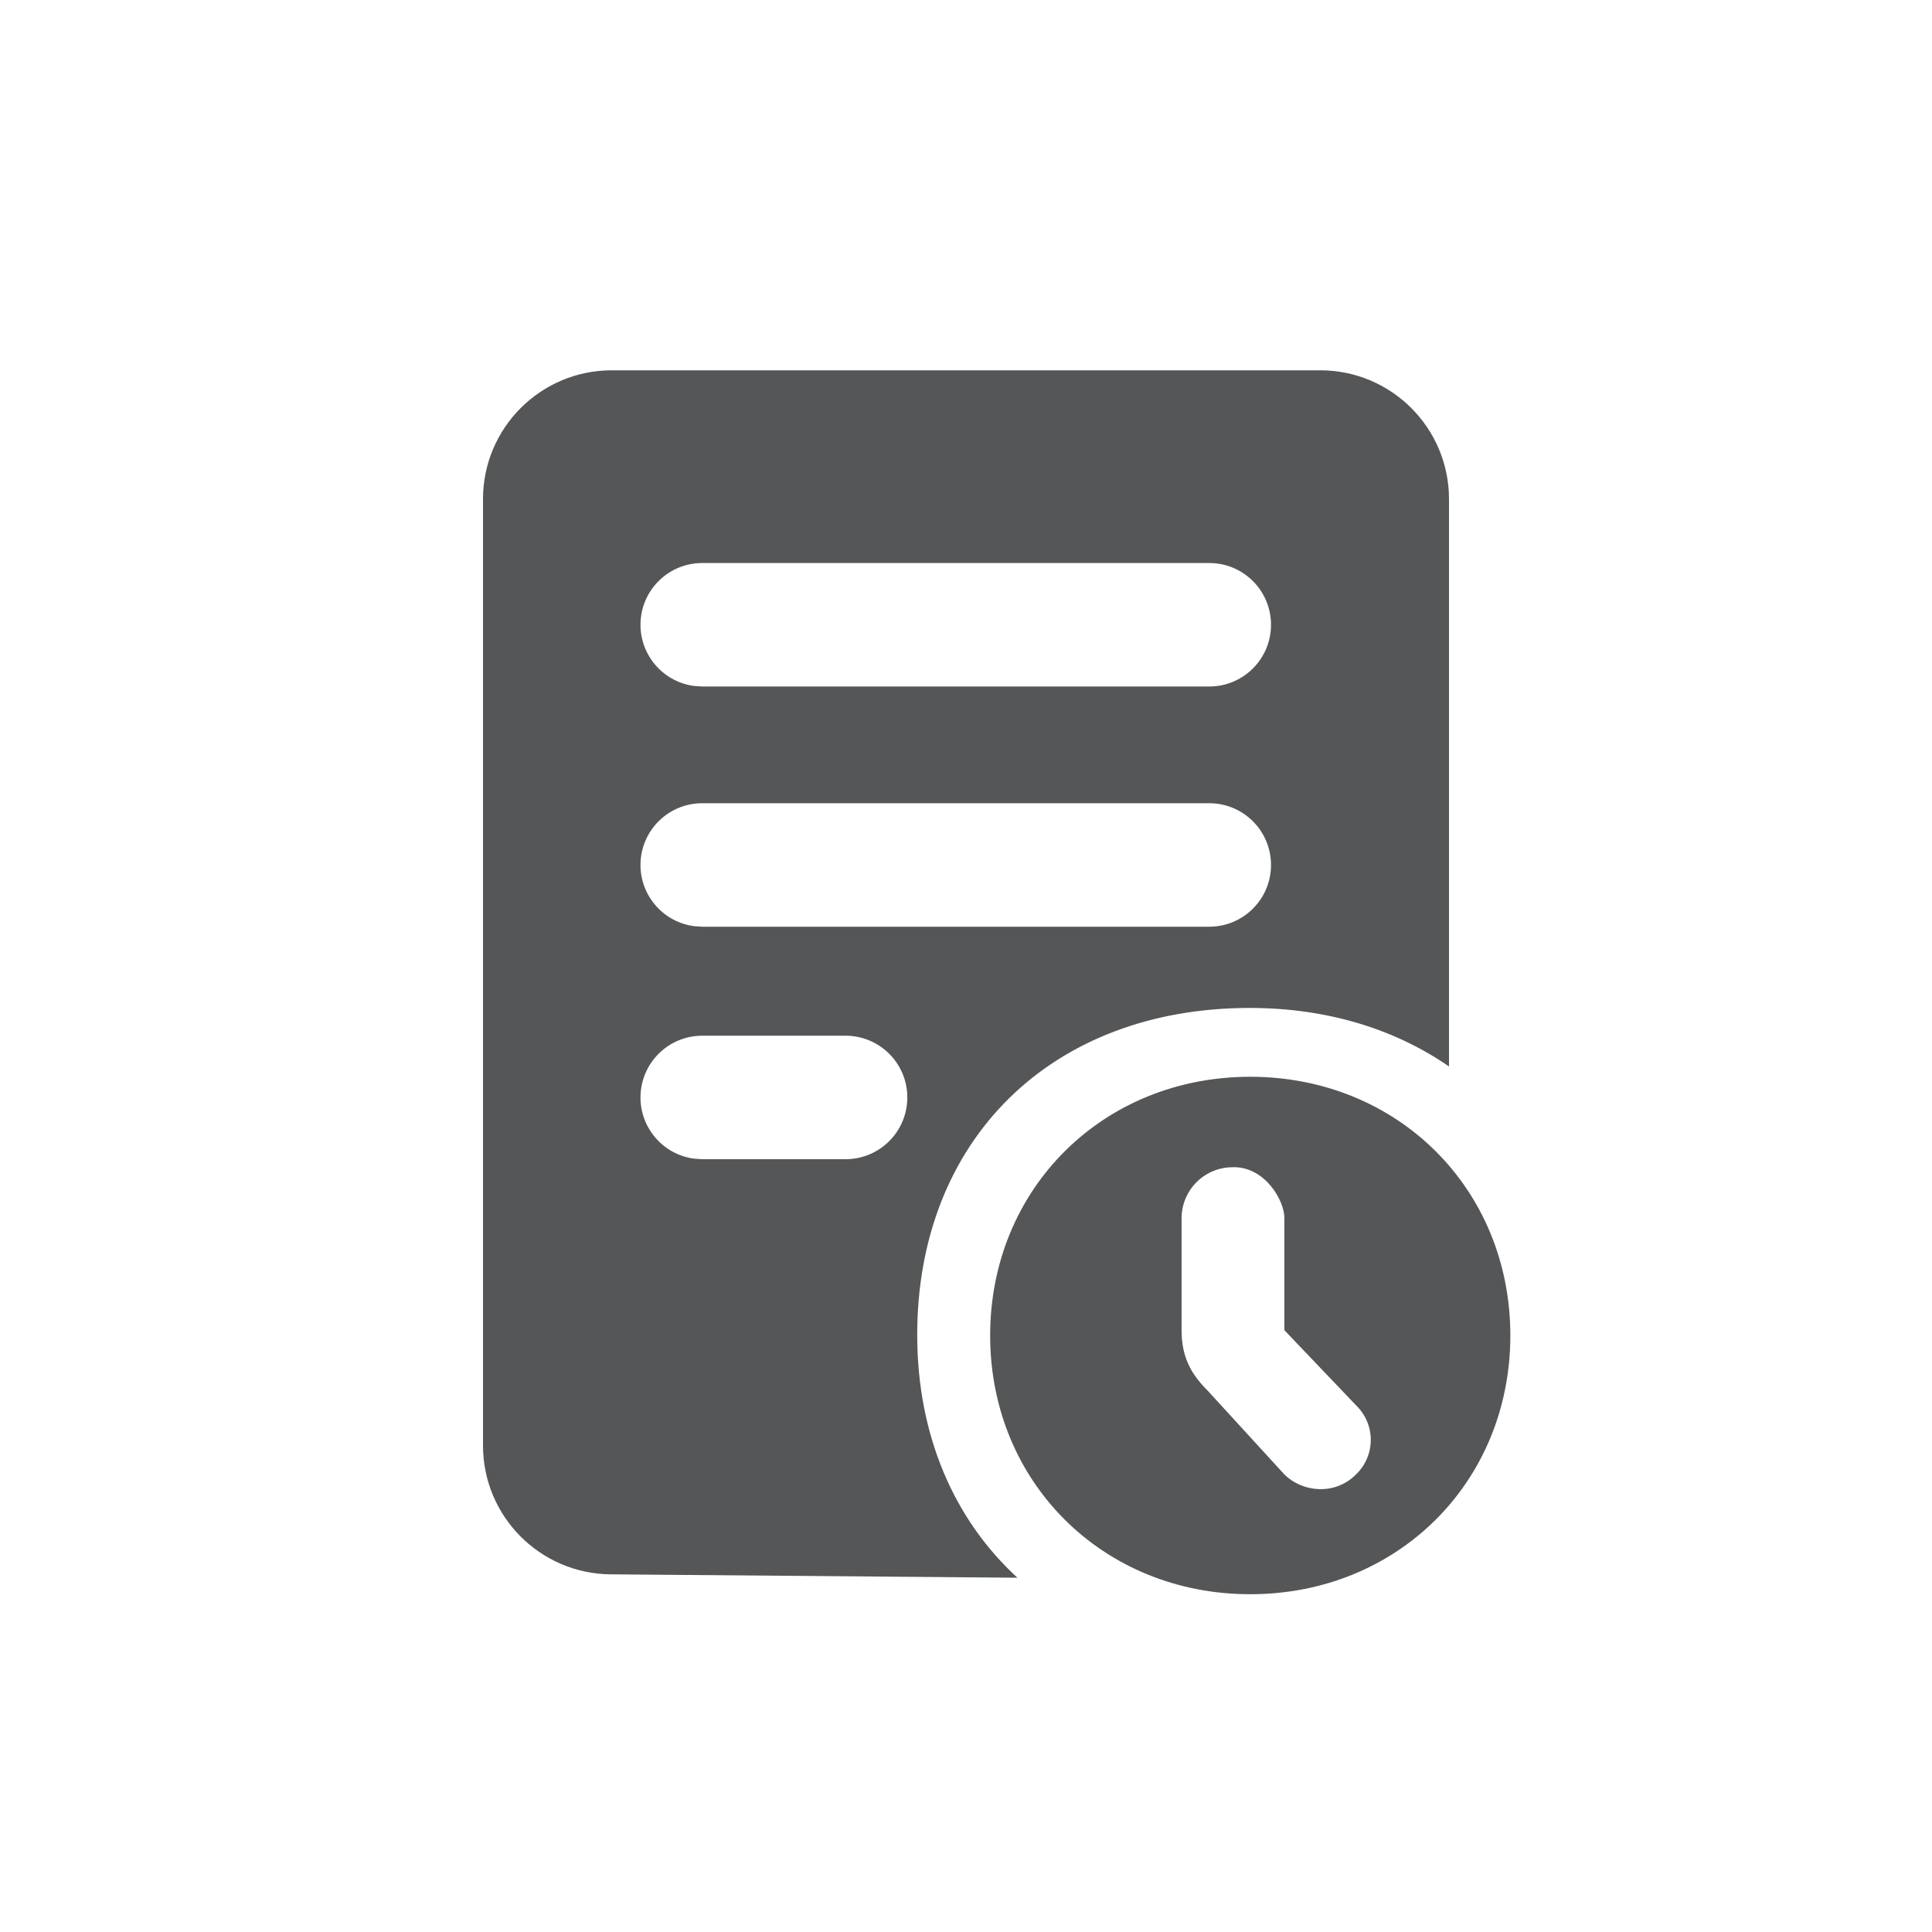
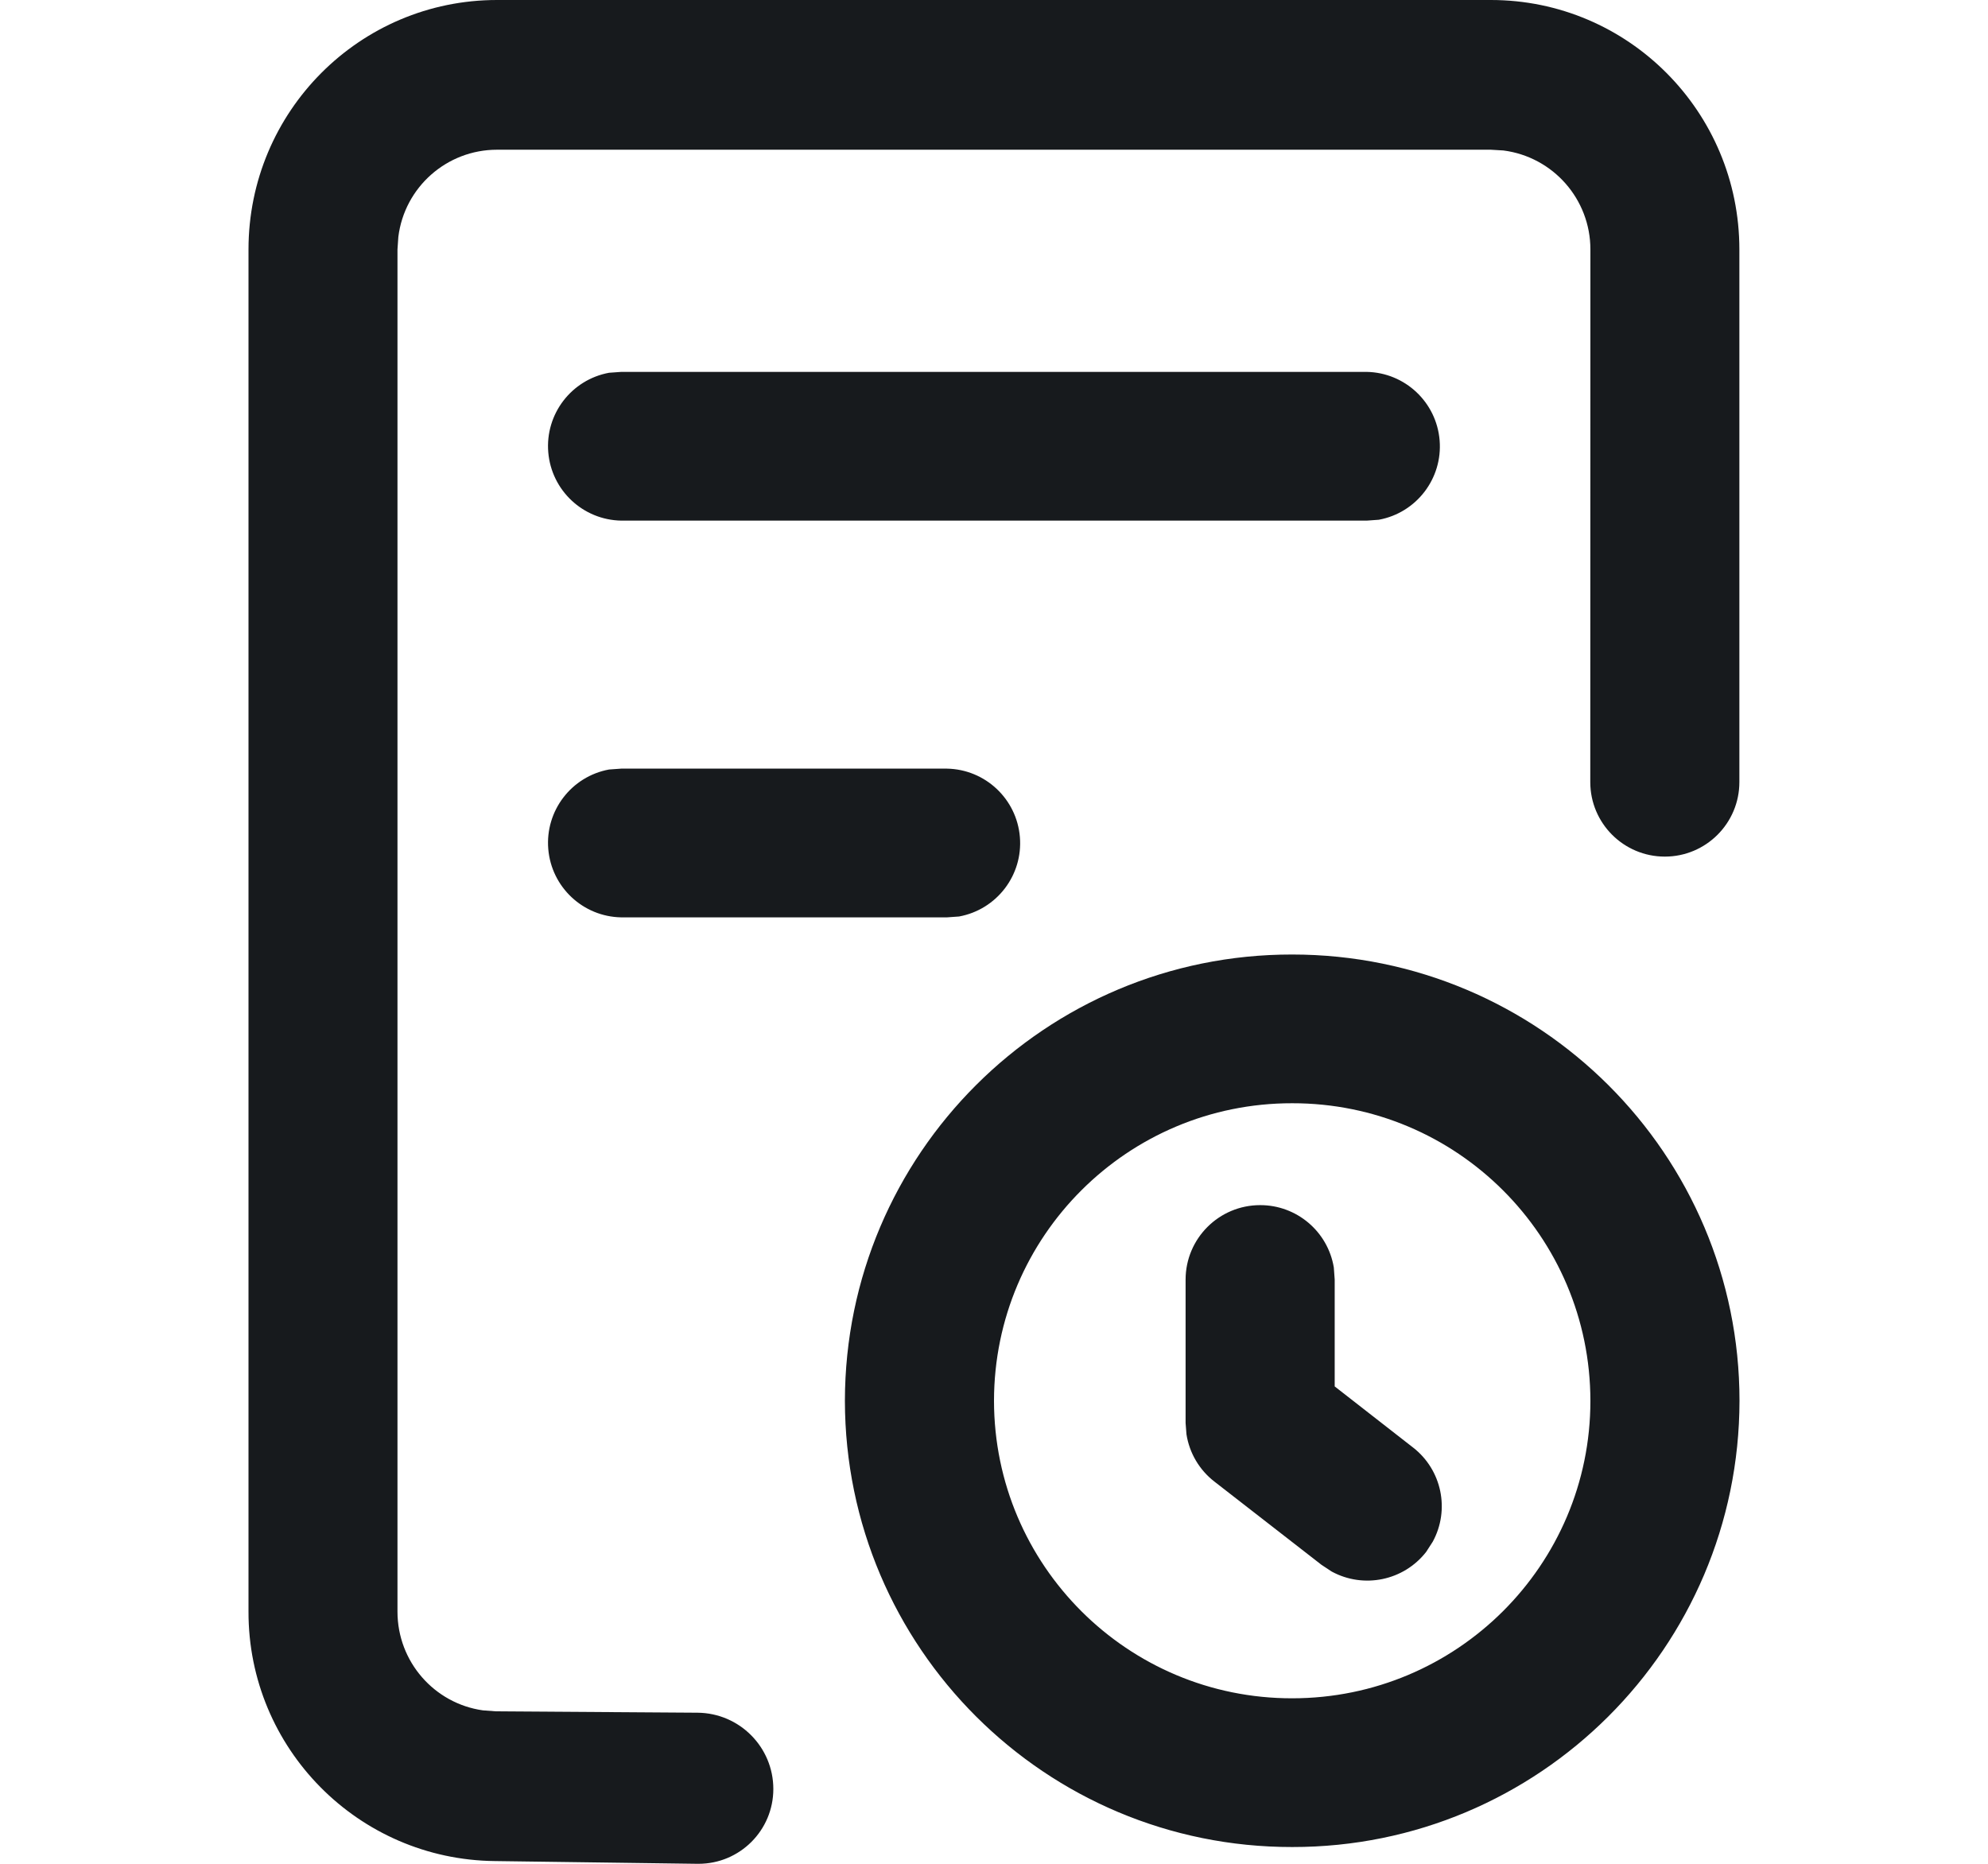
- <svg xmlns="http://www.w3.org/2000/svg" width="24" height="24">
-   <path d="M15.53 13.376c1.832 0 3.232 1.392 3.232 3.214 0 1.821-1.4 3.214-3.231 3.214S12.3 18.411 12.3 16.59c0-1.822 1.4-3.214 3.23-3.214zM16.4 4.6A1.6 1.6 0 0 1 18 6.2v7.048c-.668-.462-1.51-.727-2.475-.727-2.473 0-4.131 1.647-4.131 4.062 0 1.253.463 2.3 1.245 3.016l-5.052-.042A1.6 1.6 0 0 1 6 17.957V6.2a1.6 1.6 0 0 1 1.6-1.6h8.8zm-1.073 9.9a.634.634 0 0 0-.649.629v1.395c0 .321.108.536.323.75l.954 1.042c.215.215.619.271.89 0a.595.595 0 0 0 0-.859l-.89-.933v-1.395c0-.214-.237-.63-.628-.63zm-4.823-1.634h-1.78a.767.767 0 0 0-.104 1.527l.105.007h1.779a.767.767 0 0 0 0-1.534zm4.518-2.888H8.725a.767.767 0 0 0-.105 1.527l.105.007h6.297a.767.767 0 1 0 0-1.534zm0-2.984H8.725a.767.767 0 0 0-.105 1.527l.105.007h6.297a.767.767 0 0 0 0-1.534z" fill="#555657" fill-rule="evenodd" />
+ <svg xmlns="http://www.w3.org/2000/svg" width="16" height="15">
+   <path d="M11.999 0c1.104 0 2 .898 2 2.008v4.286a.6.6 0 0 1-1.2 0l.001-4.286a.803.803 0 0 0-.7-.797l-.101-.006H4a.8.8 0 0 0-.794.701l-.007.102V12.97c0 .405.298.74.687.795l.107.008 1.621.011c.338.003.61.277.61.614 0 .333-.27.602-.602.602h-.008l-1.631-.022A2.004 2.004 0 0 1 2 12.97V2.008C2 .898 2.895 0 4 0h7.999zM10.4 7.682c1.988 0 3.6 1.608 3.6 3.592a3.596 3.596 0 0 1-3.6 3.591 3.596 3.596 0 0 1-3.6-3.591 3.596 3.596 0 0 1 3.6-3.592zm0 1.197A2.397 2.397 0 0 0 8 11.274a2.397 2.397 0 0 0 2.4 2.394c1.325 0 2.4-1.072 2.4-2.394a2.397 2.397 0 0 0-2.4-2.395zm-.258.82a.6.6 0 0 1 .593.502l.007.097v.86l.631.492a.598.598 0 0 1 .158.758l-.053.082a.601.601 0 0 1-.76.158l-.082-.054-.862-.67a.598.598 0 0 1-.225-.381l-.007-.091v-1.154a.6.6 0 0 1 .6-.599zM7.621 6.186a.6.6 0 0 1 .098 1.19l-.098.007H5a.6.6 0 0 1-.098-1.19L5 6.186h2.621zM11 2.993a.6.6 0 0 1 .097 1.19L11 4.19H5A.6.6 0 0 1 4.902 3L5 2.993h6z" fill="#171A1D" fill-rule="evenodd" />
</svg>
